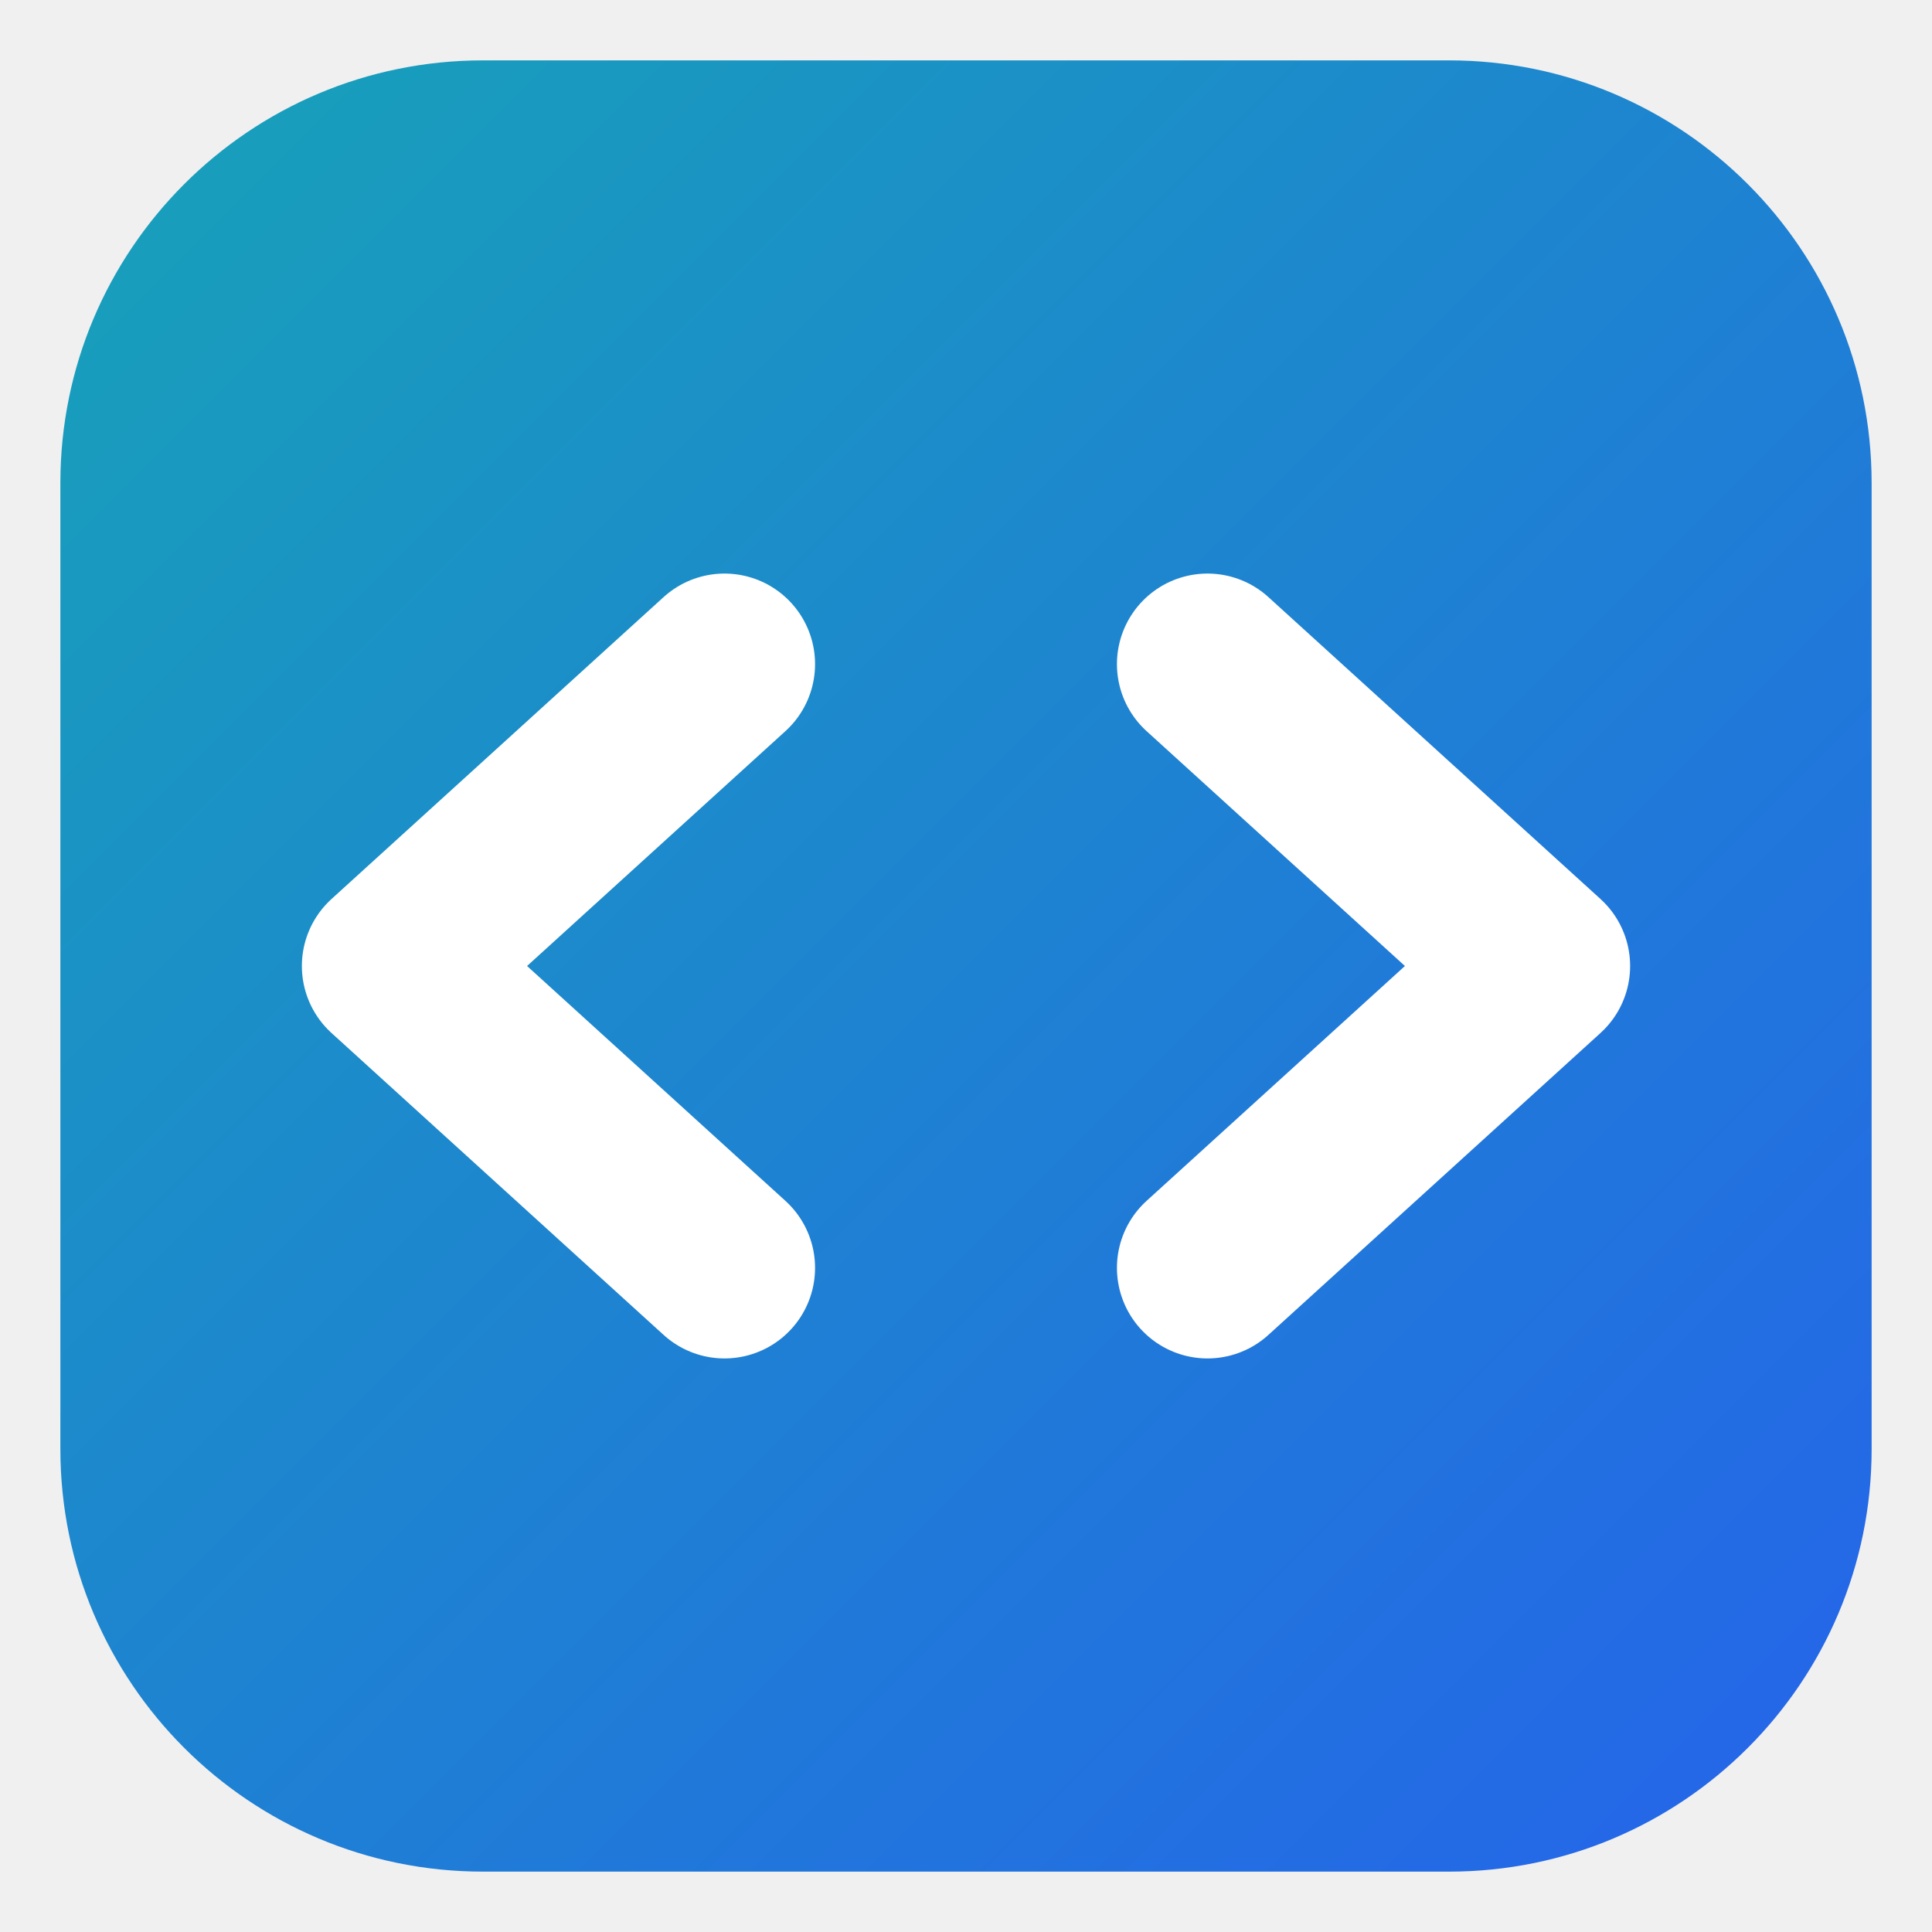
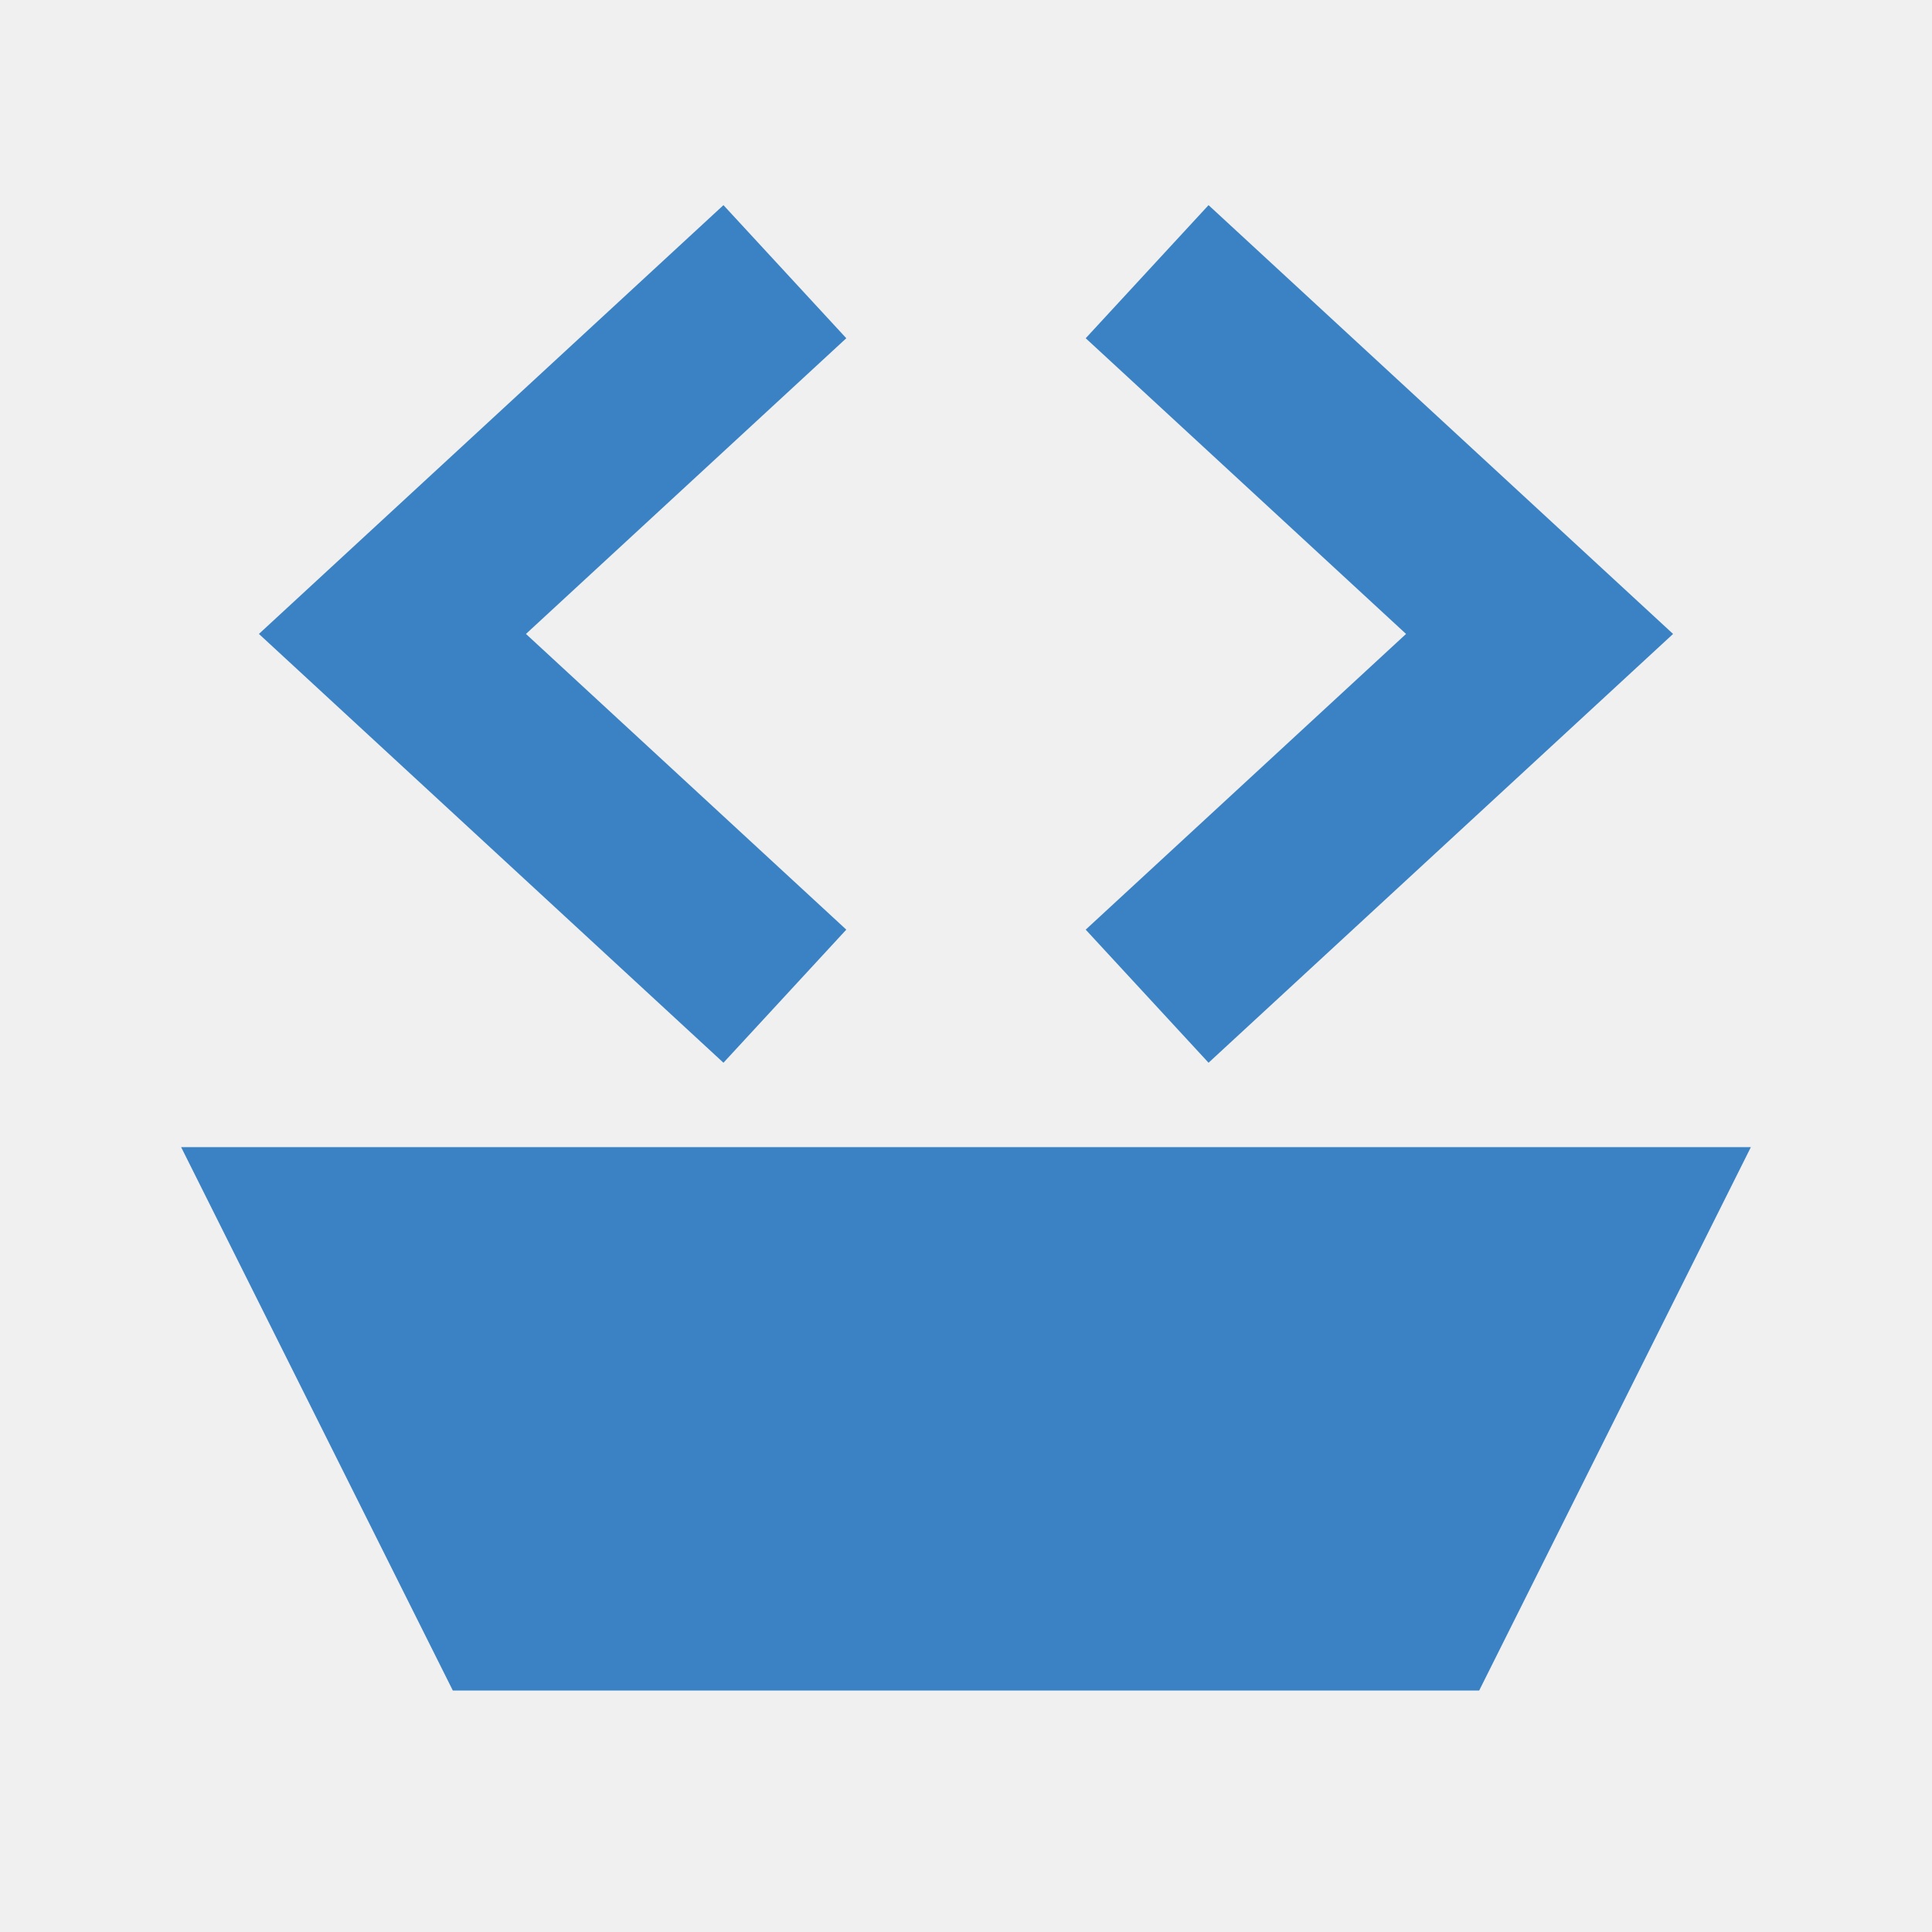
<svg xmlns="http://www.w3.org/2000/svg" viewBox="0 0 64 64">
-   <defs>
-     <linearGradient id="g" x1="0" y1="0" x2="1" y2="1">
-       <stop offset="0" stop-color="#17A2B8" />
-       <stop offset="1" stop-color="#2563EB" />
-     </linearGradient>
-   </defs>
-   <rect x="2" y="2" width="60" height="60" rx="14" fill="url(#g)" />
-   <path d="M24 22 13 32l11 10M40 22l11 10-11 10" fill="none" stroke="#fff" stroke-width="6" stroke-linecap="round" stroke-linejoin="round" />
+   <path d="M6 38H58L49 56H15Z" fill="#3B82C4" />
+   <path d="M26 9 13 21 26 33M38 9 51 21 38 33" fill="none" stroke="#3B82C4" stroke-width="6" stroke-linejoin="miter" />
</svg>
